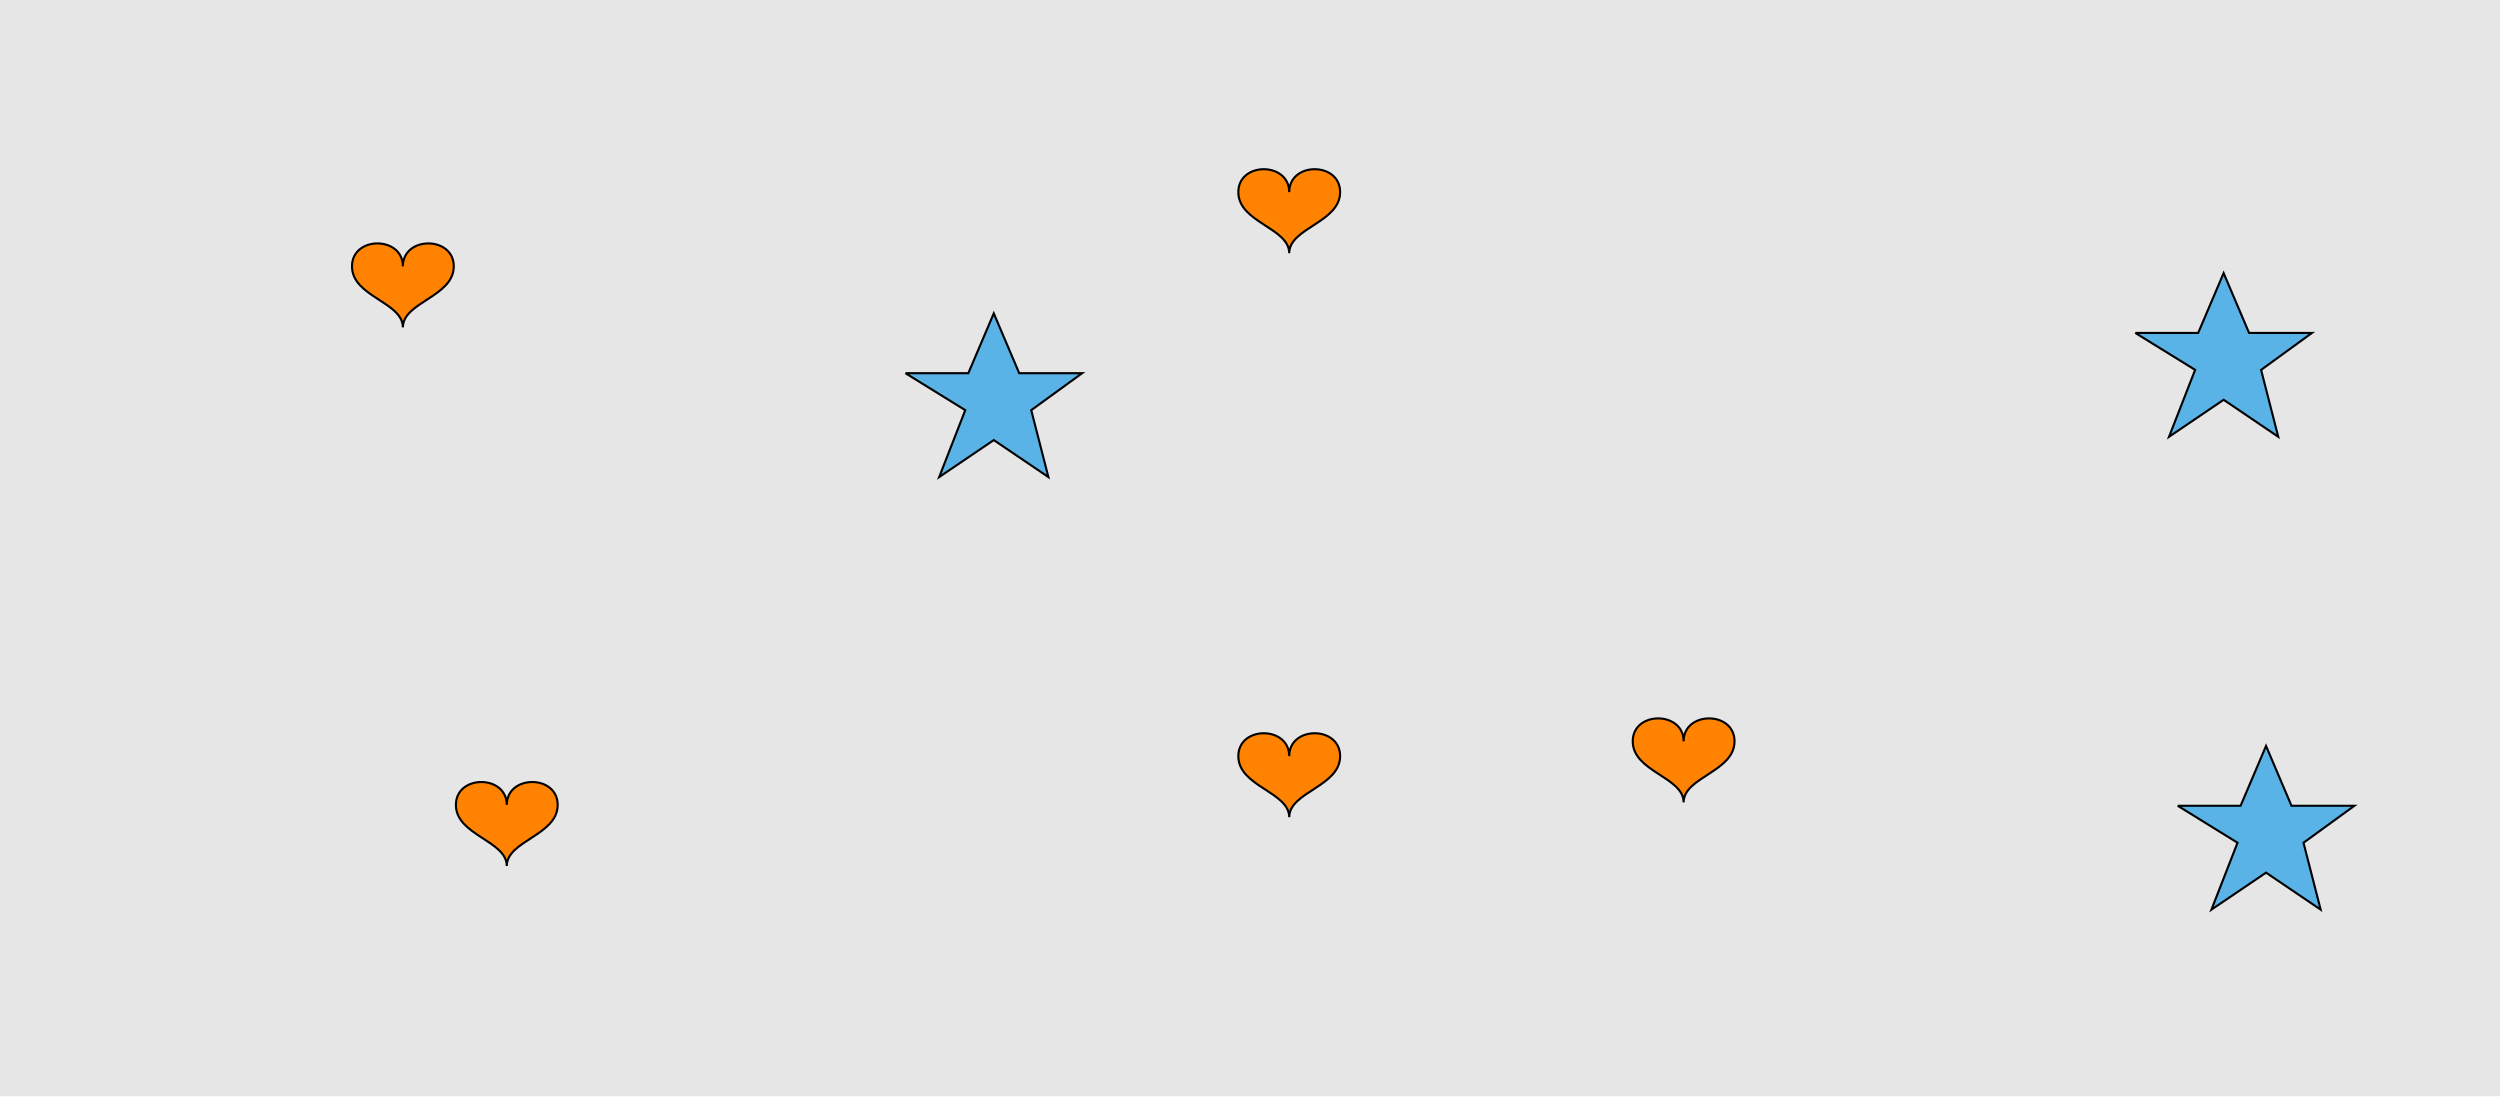
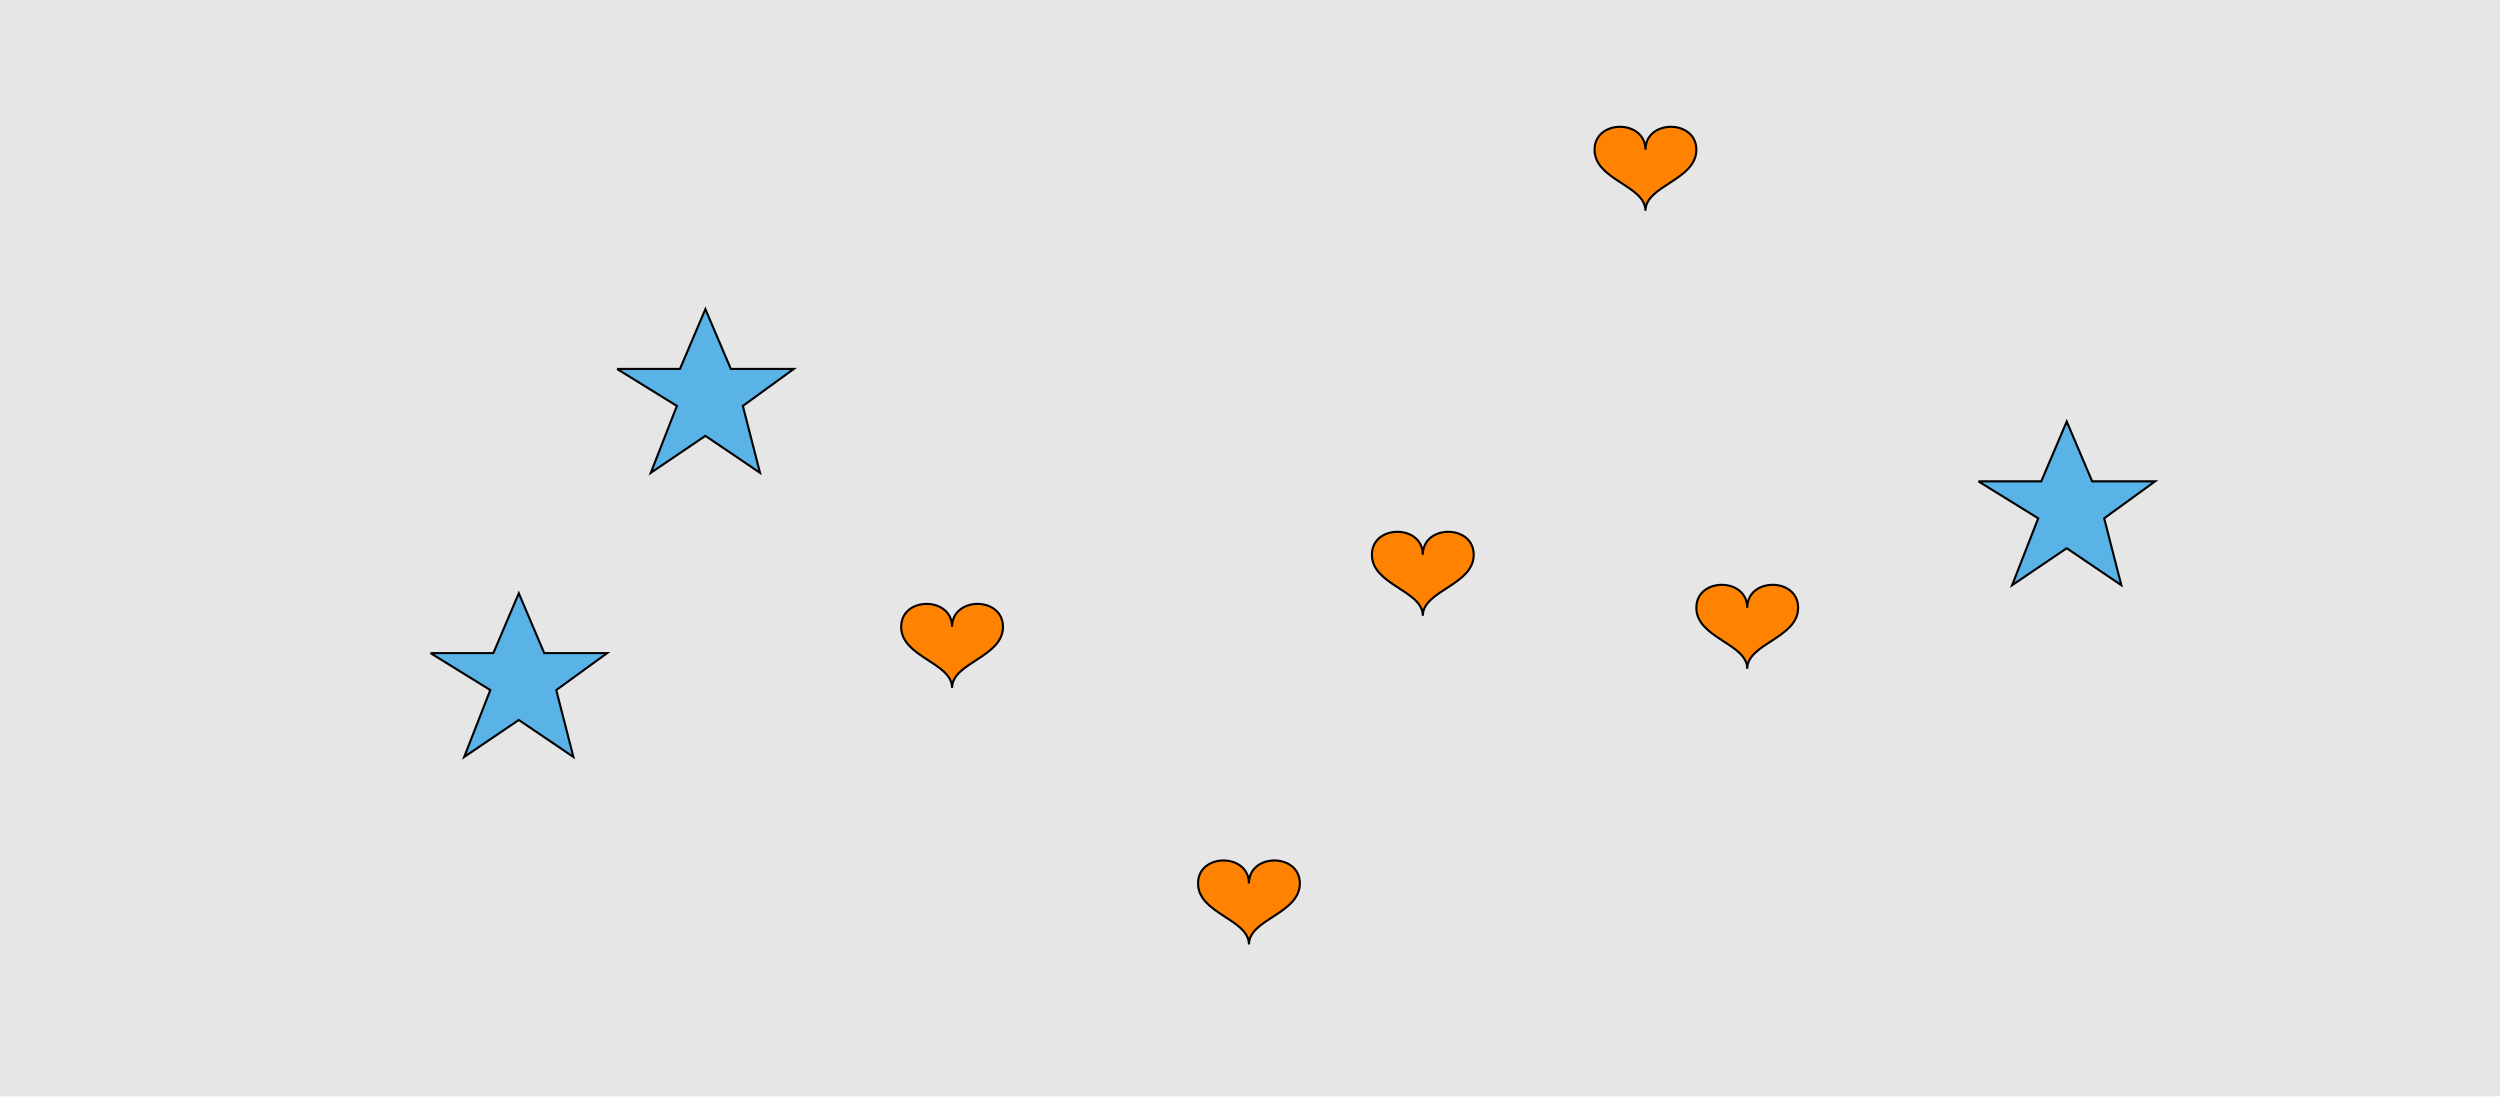
<svg xmlns="http://www.w3.org/2000/svg" width="1179pt" height="517pt" viewBox="0 0 1179 517" version="1.1">
  <g id="surface1236">
    <rect x="0" y="0" width="1179" height="517" style="fill:rgb(90%,90%,90%);fill-opacity:1;stroke:none;" />
-     <path style="fill-rule:nonzero;fill:rgb(35%,70%,90%);fill-opacity:1;stroke-width:1;stroke-linecap:butt;stroke-linejoin:miter;stroke:rgb(0%,0%,0%);stroke-opacity:1;stroke-miterlimit:10;" d="M 1027 380 L 1056.664 380 L 1068.664 351.785 L 1080.664 380 L 1110.332 380 L 1086.332 397.438 L 1094.418 428.98 L 1068.664 411.543 L 1042.914 428.98 L 1055.215 397.438 L 1027 380 " />
-     <path style="fill-rule:nonzero;fill:rgb(35%,70%,90%);fill-opacity:1;stroke-width:1;stroke-linecap:butt;stroke-linejoin:miter;stroke:rgb(0%,0%,0%);stroke-opacity:1;stroke-miterlimit:10;" d="M 1007 157 L 1036.664 157 L 1048.664 128.785 L 1060.664 157 L 1090.332 157 L 1066.332 174.438 L 1074.418 205.98 L 1048.664 188.543 L 1022.914 205.98 L 1035.215 174.438 L 1007 157 " />
-     <path style="fill-rule:nonzero;fill:rgb(35%,70%,90%);fill-opacity:1;stroke-width:1;stroke-linecap:butt;stroke-linejoin:miter;stroke:rgb(0%,0%,0%);stroke-opacity:1;stroke-miterlimit:10;" d="M 427 176 L 456.664 176 L 468.664 147.785 L 480.664 176 L 510.332 176 L 486.332 193.438 L 494.418 224.98 L 468.664 207.543 L 442.914 224.98 L 455.215 193.438 L 427 176 " />
-     <path style="fill-rule:nonzero;fill:rgb(100%,51%,0%);fill-opacity:1;stroke-width:1;stroke-linecap:butt;stroke-linejoin:miter;stroke:rgb(0%,0%,0%);stroke-opacity:1;stroke-miterlimit:10;" d="M 608 356.602 C 608 342.199 584 342.199 584 356.602 C 584 371 608 373.398 608 385.398 C 608 373.398 632 371 632 356.602 C 632 342.199 608 342.199 608 356.602 " />
-     <path style="fill-rule:nonzero;fill:rgb(100%,51%,0%);fill-opacity:1;stroke-width:1;stroke-linecap:butt;stroke-linejoin:miter;stroke:rgb(0%,0%,0%);stroke-opacity:1;stroke-miterlimit:10;" d="M 190 125.602 C 190 111.199 166 111.199 166 125.602 C 166 140 190 142.398 190 154.398 C 190 142.398 214 140 214 125.602 C 214 111.199 190 111.199 190 125.602 " />
-     <path style="fill-rule:nonzero;fill:rgb(100%,51%,0%);fill-opacity:1;stroke-width:1;stroke-linecap:butt;stroke-linejoin:miter;stroke:rgb(0%,0%,0%);stroke-opacity:1;stroke-miterlimit:10;" d="M 608 90.602 C 608 76.199 584 76.199 584 90.602 C 584 105 608 107.398 608 119.398 C 608 107.398 632 105 632 90.602 C 632 76.199 608 76.199 608 90.602 " />
-     <path style="fill-rule:nonzero;fill:rgb(100%,51%,0%);fill-opacity:1;stroke-width:1;stroke-linecap:butt;stroke-linejoin:miter;stroke:rgb(0%,0%,0%);stroke-opacity:1;stroke-miterlimit:10;" d="M 794 349.602 C 794 335.199 770 335.199 770 349.602 C 770 364 794 366.398 794 378.398 C 794 366.398 818 364 818 349.602 C 818 335.199 794 335.199 794 349.602 " />
-     <path style="fill-rule:nonzero;fill:rgb(100%,51%,0%);fill-opacity:1;stroke-width:1;stroke-linecap:butt;stroke-linejoin:miter;stroke:rgb(0%,0%,0%);stroke-opacity:1;stroke-miterlimit:10;" d="M 239 379.602 C 239 365.199 215 365.199 215 379.602 C 215 394 239 396.398 239 408.398 C 239 396.398 263 394 263 379.602 C 263 365.199 239 365.199 239 379.602 " />
+     <path style="fill-rule:nonzero;fill:rgb(35%,70%,90%);fill-opacity:1;stroke-width:1;stroke-linecap:butt;stroke-linejoin:miter;stroke:rgb(0%,0%,0%);stroke-opacity:1;stroke-miterlimit:10;" d="M 203 308 L 232.664 308 L 244.664 279.785 L 256.664 308 L 286.332 308 L 262.332 325.438 L 270.418 356.98 L 244.664 339.543 L 218.914 356.98 L 231.215 325.438 L 203 308 " />
+     <path style="fill-rule:nonzero;fill:rgb(35%,70%,90%);fill-opacity:1;stroke-width:1;stroke-linecap:butt;stroke-linejoin:miter;stroke:rgb(0%,0%,0%);stroke-opacity:1;stroke-miterlimit:10;" d="M 291 174 L 320.664 174 L 332.664 145.785 L 344.664 174 L 374.332 174 L 350.332 191.438 L 358.418 222.98 L 332.664 205.543 L 306.914 222.98 L 319.215 191.438 L 291 174 " />
+     <path style="fill-rule:nonzero;fill:rgb(35%,70%,90%);fill-opacity:1;stroke-width:1;stroke-linecap:butt;stroke-linejoin:miter;stroke:rgb(0%,0%,0%);stroke-opacity:1;stroke-miterlimit:10;" d="M 933 227 L 962.664 227 L 974.664 198.785 L 986.664 227 L 1016.332 227 L 992.332 244.438 L 1000.418 275.98 L 974.664 258.543 L 948.914 275.98 L 961.215 244.438 L 933 227 " />
+     <path style="fill-rule:nonzero;fill:rgb(100%,51%,0%);fill-opacity:1;stroke-width:1;stroke-linecap:butt;stroke-linejoin:miter;stroke:rgb(0%,0%,0%);stroke-opacity:1;stroke-miterlimit:10;" d="M 776 70.602 C 776 56.199 752 56.199 752 70.602 C 752 85 776 87.398 776 99.398 C 776 87.398 800 85 800 70.602 C 800 56.199 776 56.199 776 70.602 " />
+     <path style="fill-rule:nonzero;fill:rgb(100%,51%,0%);fill-opacity:1;stroke-width:1;stroke-linecap:butt;stroke-linejoin:miter;stroke:rgb(0%,0%,0%);stroke-opacity:1;stroke-miterlimit:10;" d="M 449 295.602 C 449 281.199 425 281.199 425 295.602 C 425 310 449 312.398 449 324.398 C 449 312.398 473 310 473 295.602 C 473 281.199 449 281.199 449 295.602 " />
+     <path style="fill-rule:nonzero;fill:rgb(100%,51%,0%);fill-opacity:1;stroke-width:1;stroke-linecap:butt;stroke-linejoin:miter;stroke:rgb(0%,0%,0%);stroke-opacity:1;stroke-miterlimit:10;" d="M 824 286.602 C 824 272.199 800 272.199 800 286.602 C 800 301 824 303.398 824 315.398 C 824 303.398 848 301 848 286.602 C 848 272.199 824 272.199 824 286.602 " />
+     <path style="fill-rule:nonzero;fill:rgb(100%,51%,0%);fill-opacity:1;stroke-width:1;stroke-linecap:butt;stroke-linejoin:miter;stroke:rgb(0%,0%,0%);stroke-opacity:1;stroke-miterlimit:10;" d="M 589 416.602 C 589 402.199 565 402.199 565 416.602 C 565 431 589 433.398 589 445.398 C 589 433.398 613 431 613 416.602 C 613 402.199 589 402.199 589 416.602 " />
+     <path style="fill-rule:nonzero;fill:rgb(100%,51%,0%);fill-opacity:1;stroke-width:1;stroke-linecap:butt;stroke-linejoin:miter;stroke:rgb(0%,0%,0%);stroke-opacity:1;stroke-miterlimit:10;" d="M 671 261.602 C 671 247.199 647 247.199 647 261.602 C 647 276 671 278.398 671 290.398 C 671 278.398 695 276 695 261.602 C 695 247.199 671 247.199 671 261.602 " />
  </g>
</svg>
